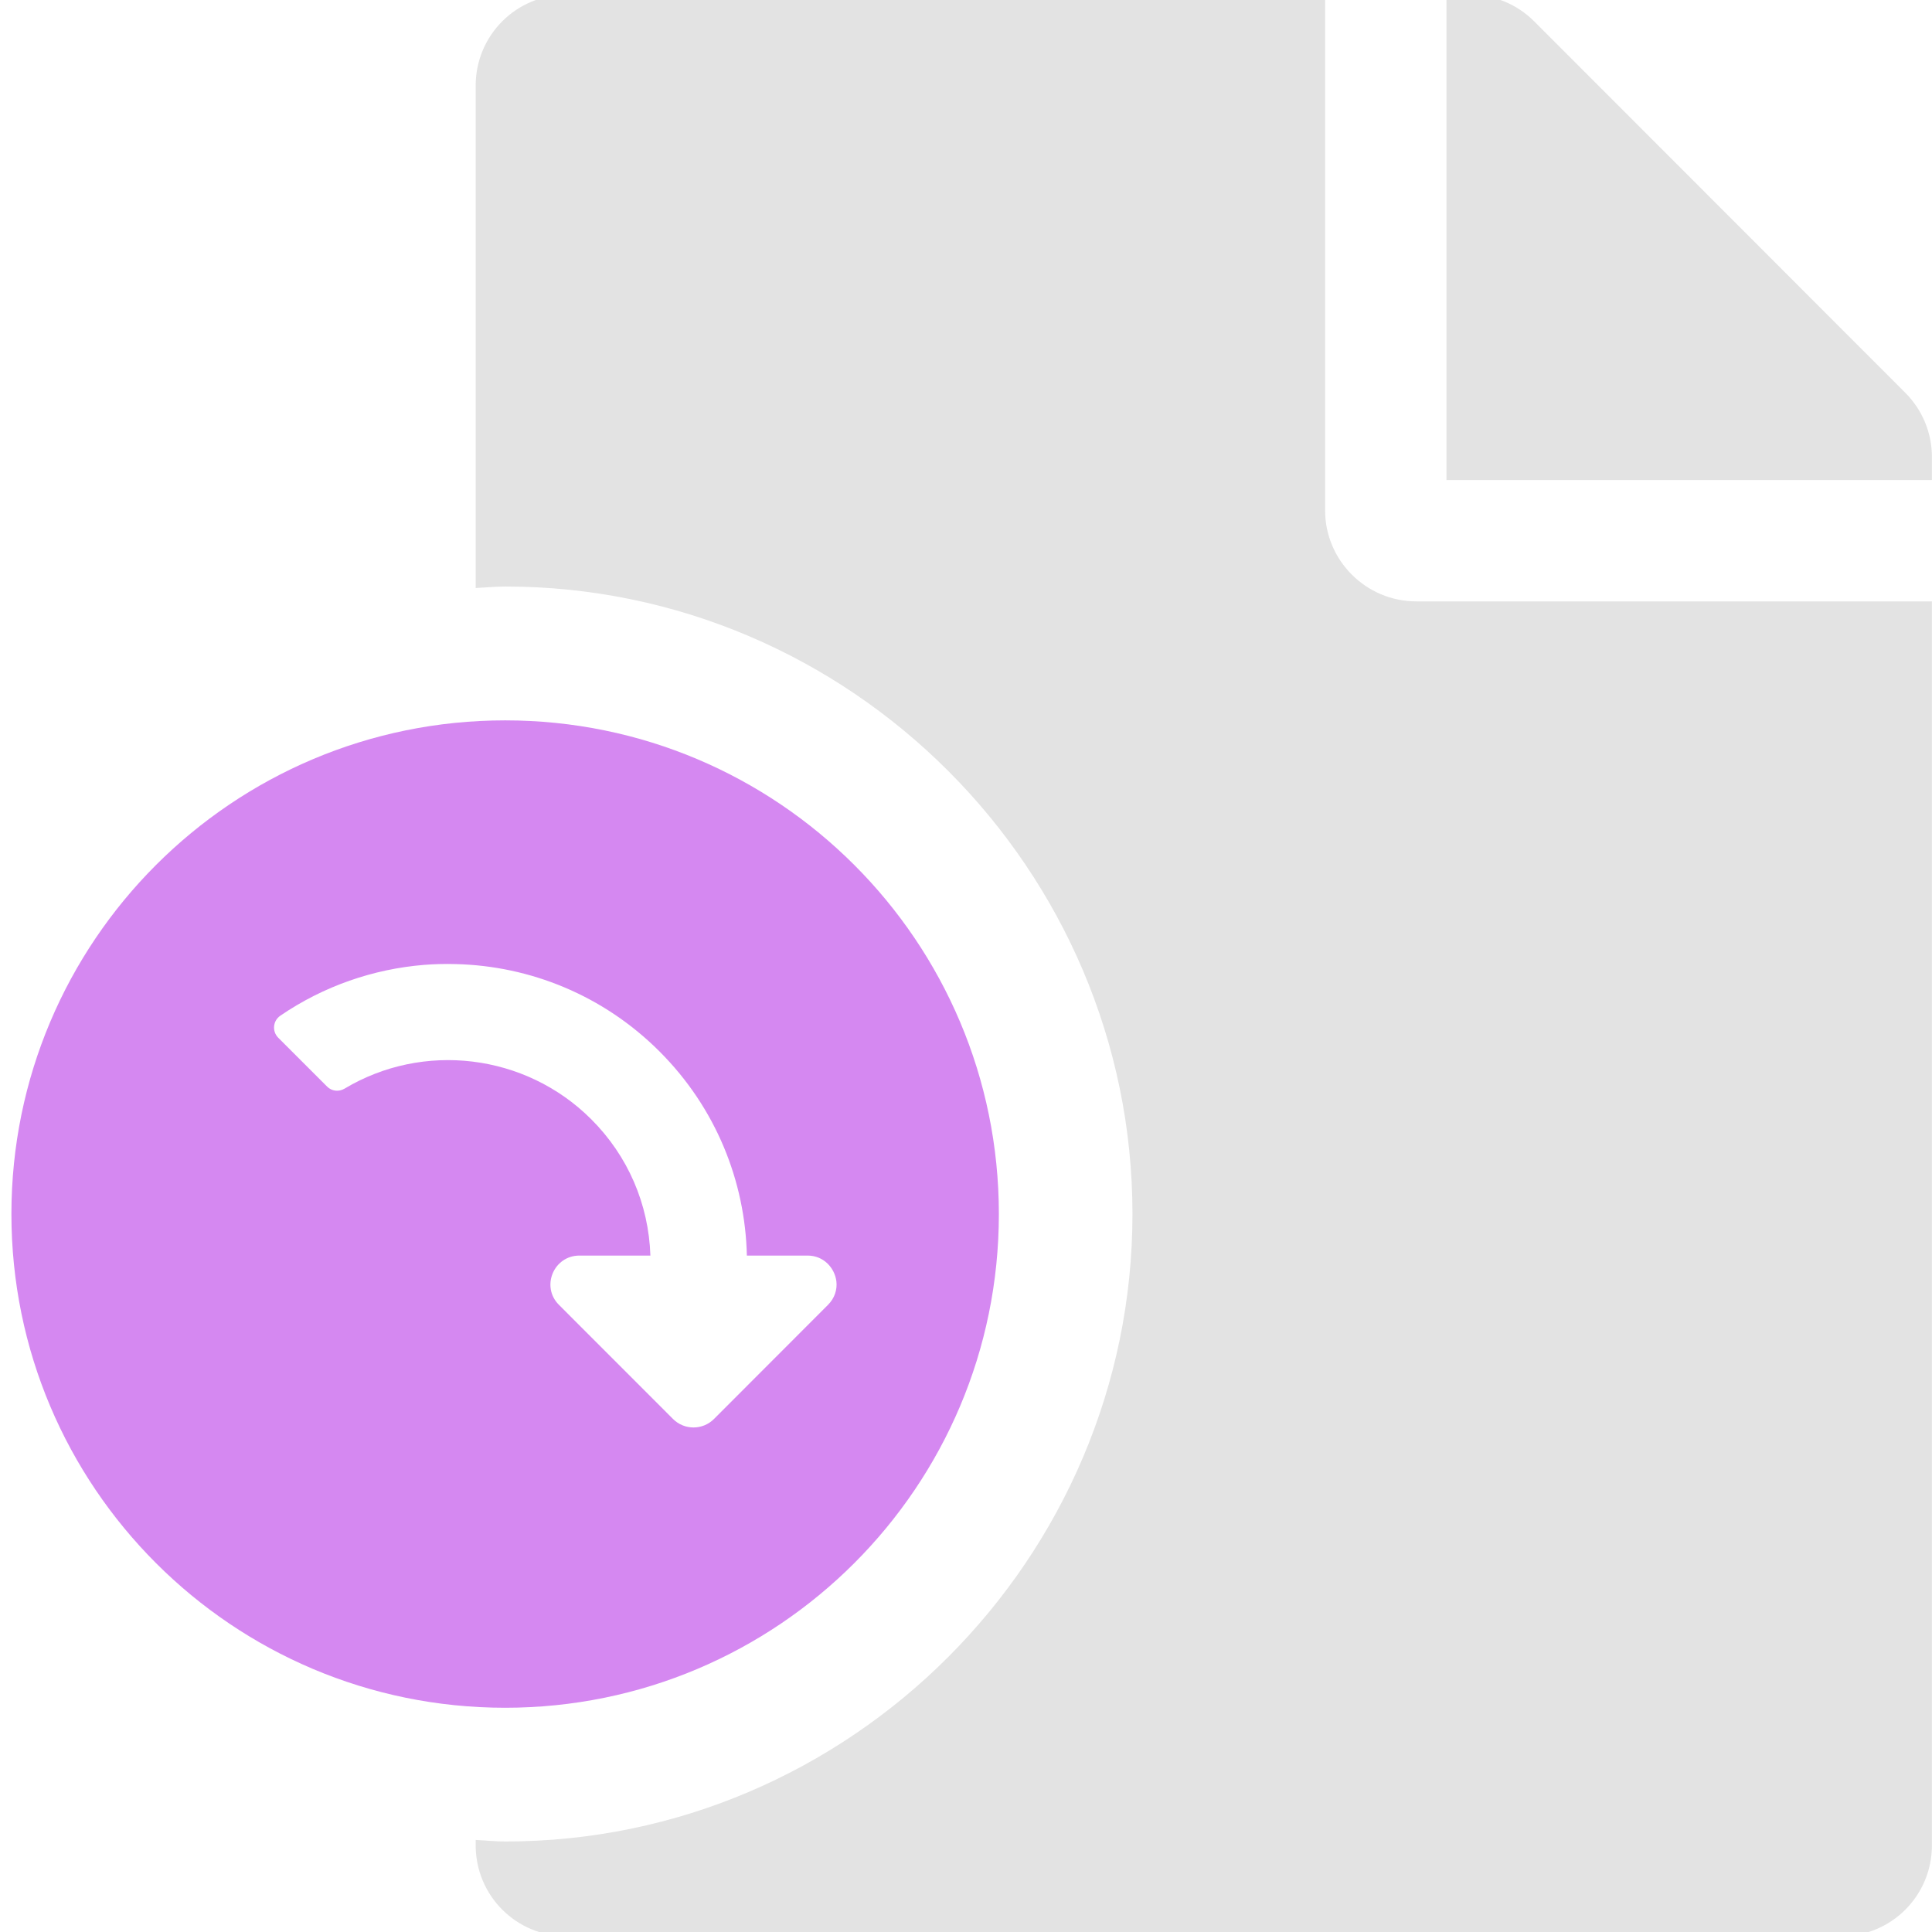
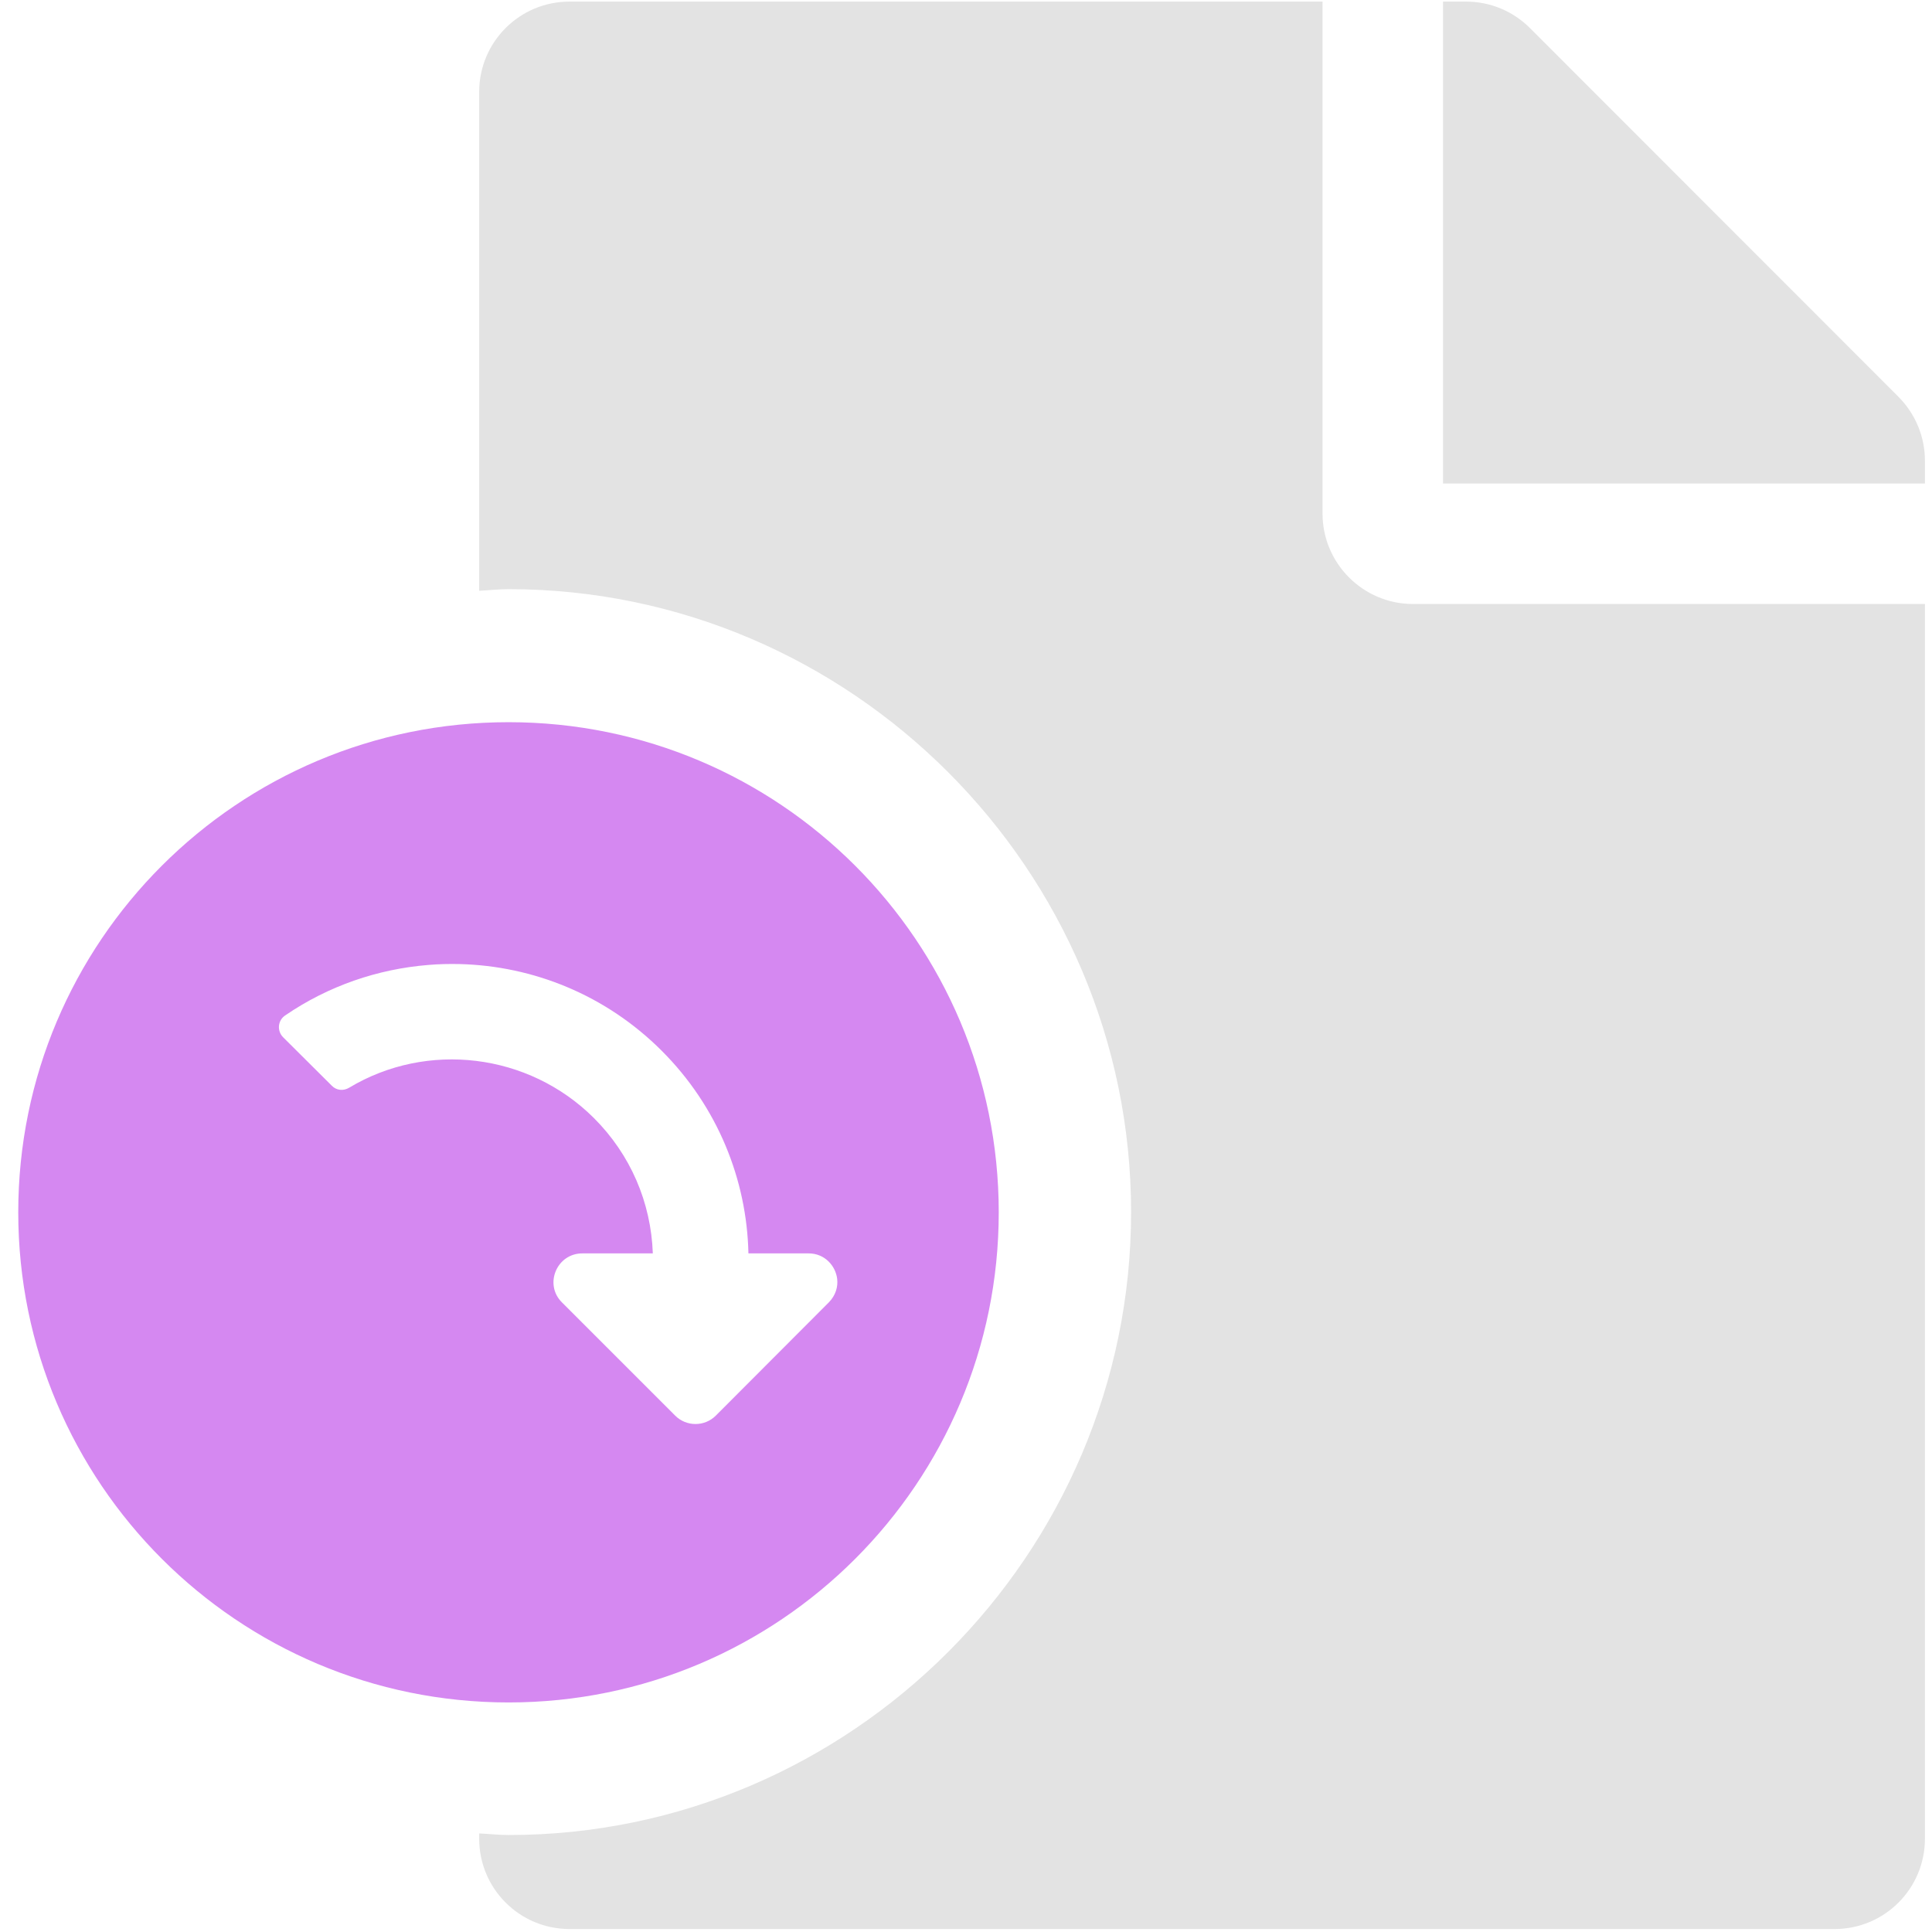
<svg xmlns="http://www.w3.org/2000/svg" width="32" height="32" viewBox="0 0 8.467 8.467" version="1.1" id="svg8">
  <defs id="defs2" />
-   <path style="fill:#e3e3e3;fill-opacity:1;stroke-width:0.063" d="M 9.387 -0.088 C 8.551 -0.088 7.879 0.584 7.879 1.42 L 7.879 9.74 C 8.043 9.732 8.205 9.715 8.371 9.715 C 14.083 9.715 18.758 14.398 18.758 20.107 C 18.758 25.817 14.083 30.502 8.371 30.502 C 8.205 30.502 8.043 30.484 7.879 30.477 L 7.879 30.564 C 7.879 31.4 8.551 32.072 9.387 32.072 L 30.492 32.072 C 31.328 32.072 32 31.4 32 30.564 L 32 9.961 L 23.457 9.961 C 22.628 9.961 21.949 9.284 21.949 8.455 L 21.949 -0.088 L 9.387 -0.088 z M 23.959 -0.088 L 23.959 7.951 L 32 7.951 L 32 7.568 C 32 7.173 31.843 6.791 31.561 6.508 L 25.41 0.352 C 25.127 0.069 24.746 -0.088 24.344 -0.088 L 23.959 -0.088 z " transform="scale(0.2645833)" id="path821" />
-   <path style="fill:#d588f1;fill-opacity:1;stroke-width:0.063" d="M 8.367 11.932 C 3.851 11.932 0.189 15.593 0.189 20.109 C 0.189 24.626 3.851 28.287 8.367 28.287 C 12.884 28.287 16.545 24.626 16.545 20.109 C 16.545 15.593 12.884 11.932 8.367 11.932 z M 7.551 15.969 C 8.775 15.999 9.99 16.482 10.924 17.416 C 11.861 18.353 12.343 19.569 12.371 20.797 L 13.377 20.797 C 13.643 20.797 13.826 21.001 13.854 21.225 C 13.869 21.359 13.827 21.501 13.715 21.613 L 11.826 23.504 C 11.639 23.691 11.335 23.691 11.148 23.504 L 9.258 21.613 C 8.956 21.312 9.171 20.797 9.598 20.797 L 10.773 20.797 C 10.745 19.943 10.4 19.145 9.793 18.539 C 8.7 17.448 7.008 17.253 5.709 18.031 C 5.614 18.088 5.496 18.076 5.418 17.998 L 4.609 17.189 C 4.504 17.084 4.519 16.909 4.643 16.824 C 5.364 16.331 6.188 16.05 7.025 15.982 C 7.2 15.968 7.376 15.964 7.551 15.969 z " transform="scale(0.2645833)" id="path817" />
+   <path style="fill:#e3e3e3;fill-opacity:1;stroke-width:0.016" d="m 2.496,0.007 c -0.219,0 -0.396,0.177 -0.396,0.396 V 2.589 c 0.043,-0.002 0.086,-0.007 0.129,-0.007 1.5,-1.24e-5 2.728,1.23 2.728,2.73 1.87e-5,1.5 -1.228,2.73 -2.728,2.73 -0.044,6e-7 -0.086,-0.005 -0.129,-0.007 v 0.023 c 0,0.219 0.177,0.396 0.396,0.396 h 5.544 c 0.219,0 0.396,-0.177 0.396,-0.396 V 2.647 H 6.192 c -0.218,0 -0.396,-0.178 -0.396,-0.396 V 0.007 Z m 3.828,0 V 2.119 H 8.436 V 2.019 c 0,-0.104 -0.041,-0.204 -0.115,-0.279 L 6.705,0.123 C 6.631,0.049 6.531,0.007 6.425,0.007 Z" id="path821" />
+   <path style="fill:#d588f1;fill-opacity:1;stroke-width:0.016" d="M 2.229,3.165 C 1.042,3.165 0.08,4.126 0.08,5.313 0.08,6.499 1.042,7.461 2.229,7.461 3.415,7.461 4.377,6.499 4.377,5.313 4.377,4.126 3.415,3.165 2.229,3.165 Z M 2.014,4.225 c 0.322,0.008 0.641,0.135 0.886,0.38 0.246,0.246 0.373,0.566 0.38,0.888 h 0.264 c 0.07,0 0.118,0.054 0.125,0.112 0.004,0.035 -0.007,0.072 -0.036,0.102 L 3.137,6.204 c -0.049,0.049 -0.129,0.049 -0.178,0 L 2.463,5.708 C 2.383,5.629 2.44,5.493 2.552,5.493 H 2.861 C 2.853,5.269 2.763,5.06 2.603,4.9 2.316,4.614 1.871,4.562 1.53,4.767 c -0.025,0.015 -0.056,0.012 -0.076,-0.009 L 1.241,4.546 c -0.028,-0.028 -0.024,-0.074 0.009,-0.096 0.19,-0.13 0.406,-0.203 0.626,-0.221 0.046,-0.004 0.092,-0.005 0.138,-0.004 z" id="path817" />
</svg>
